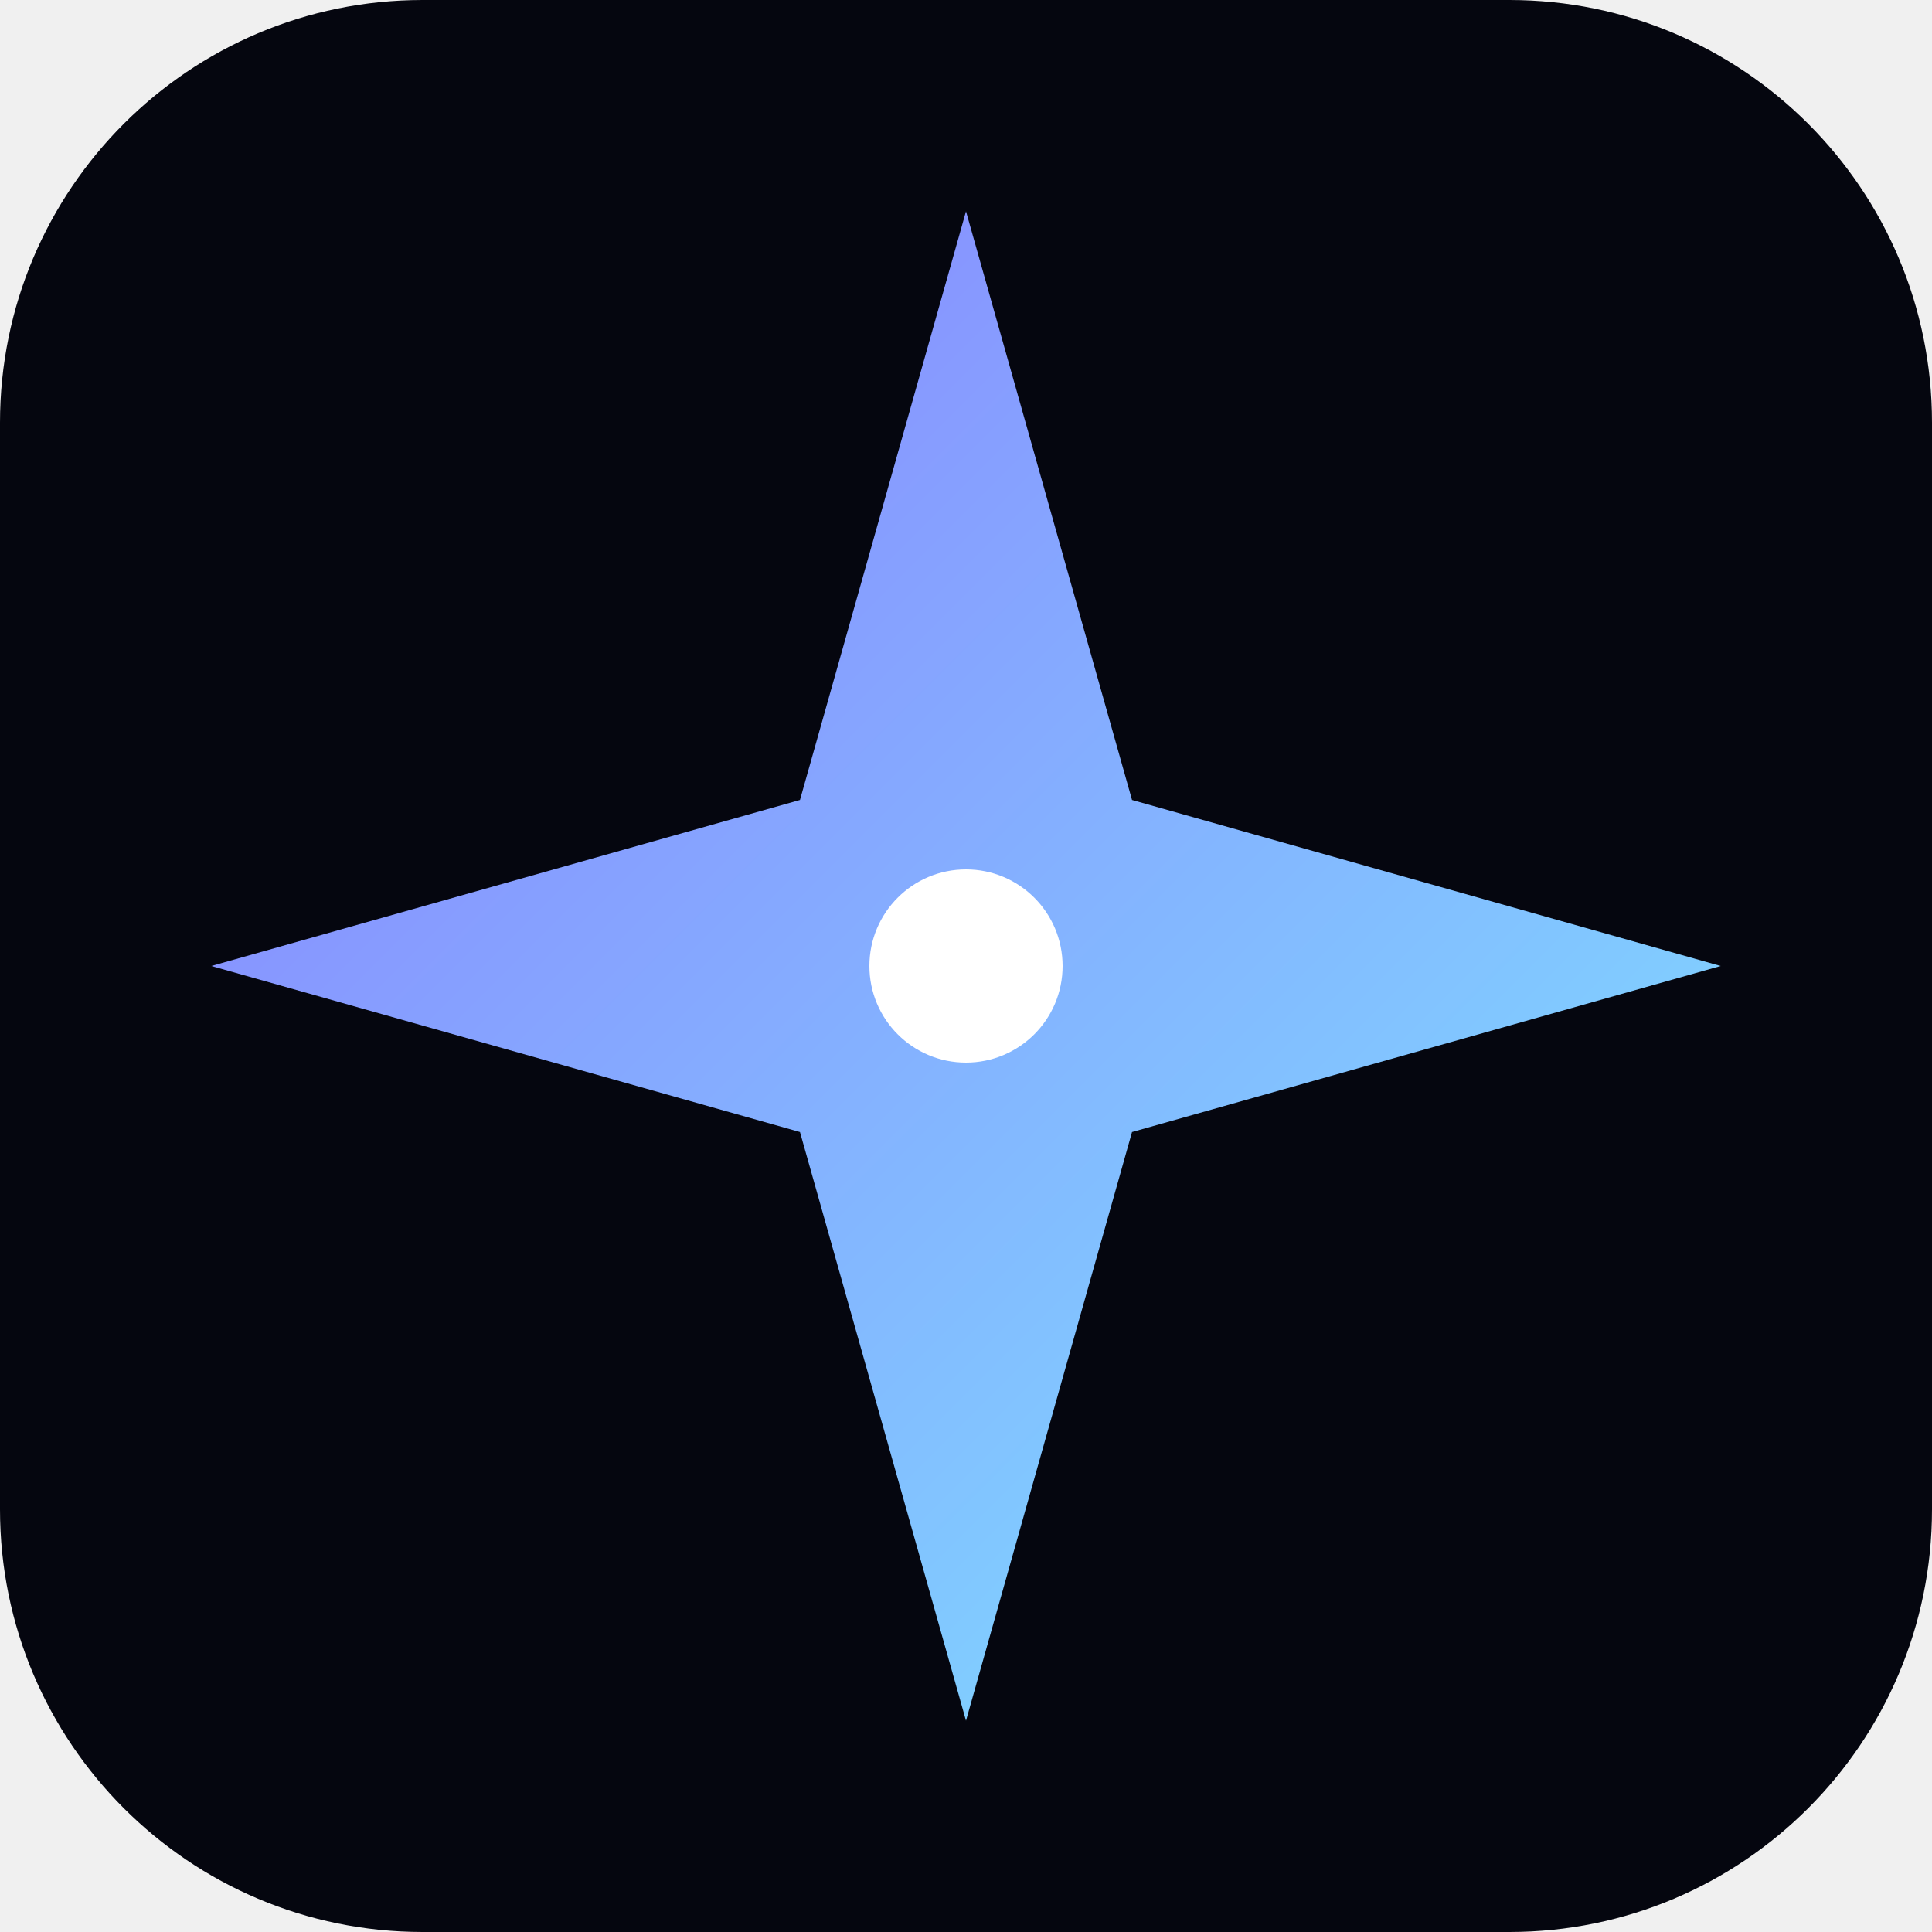
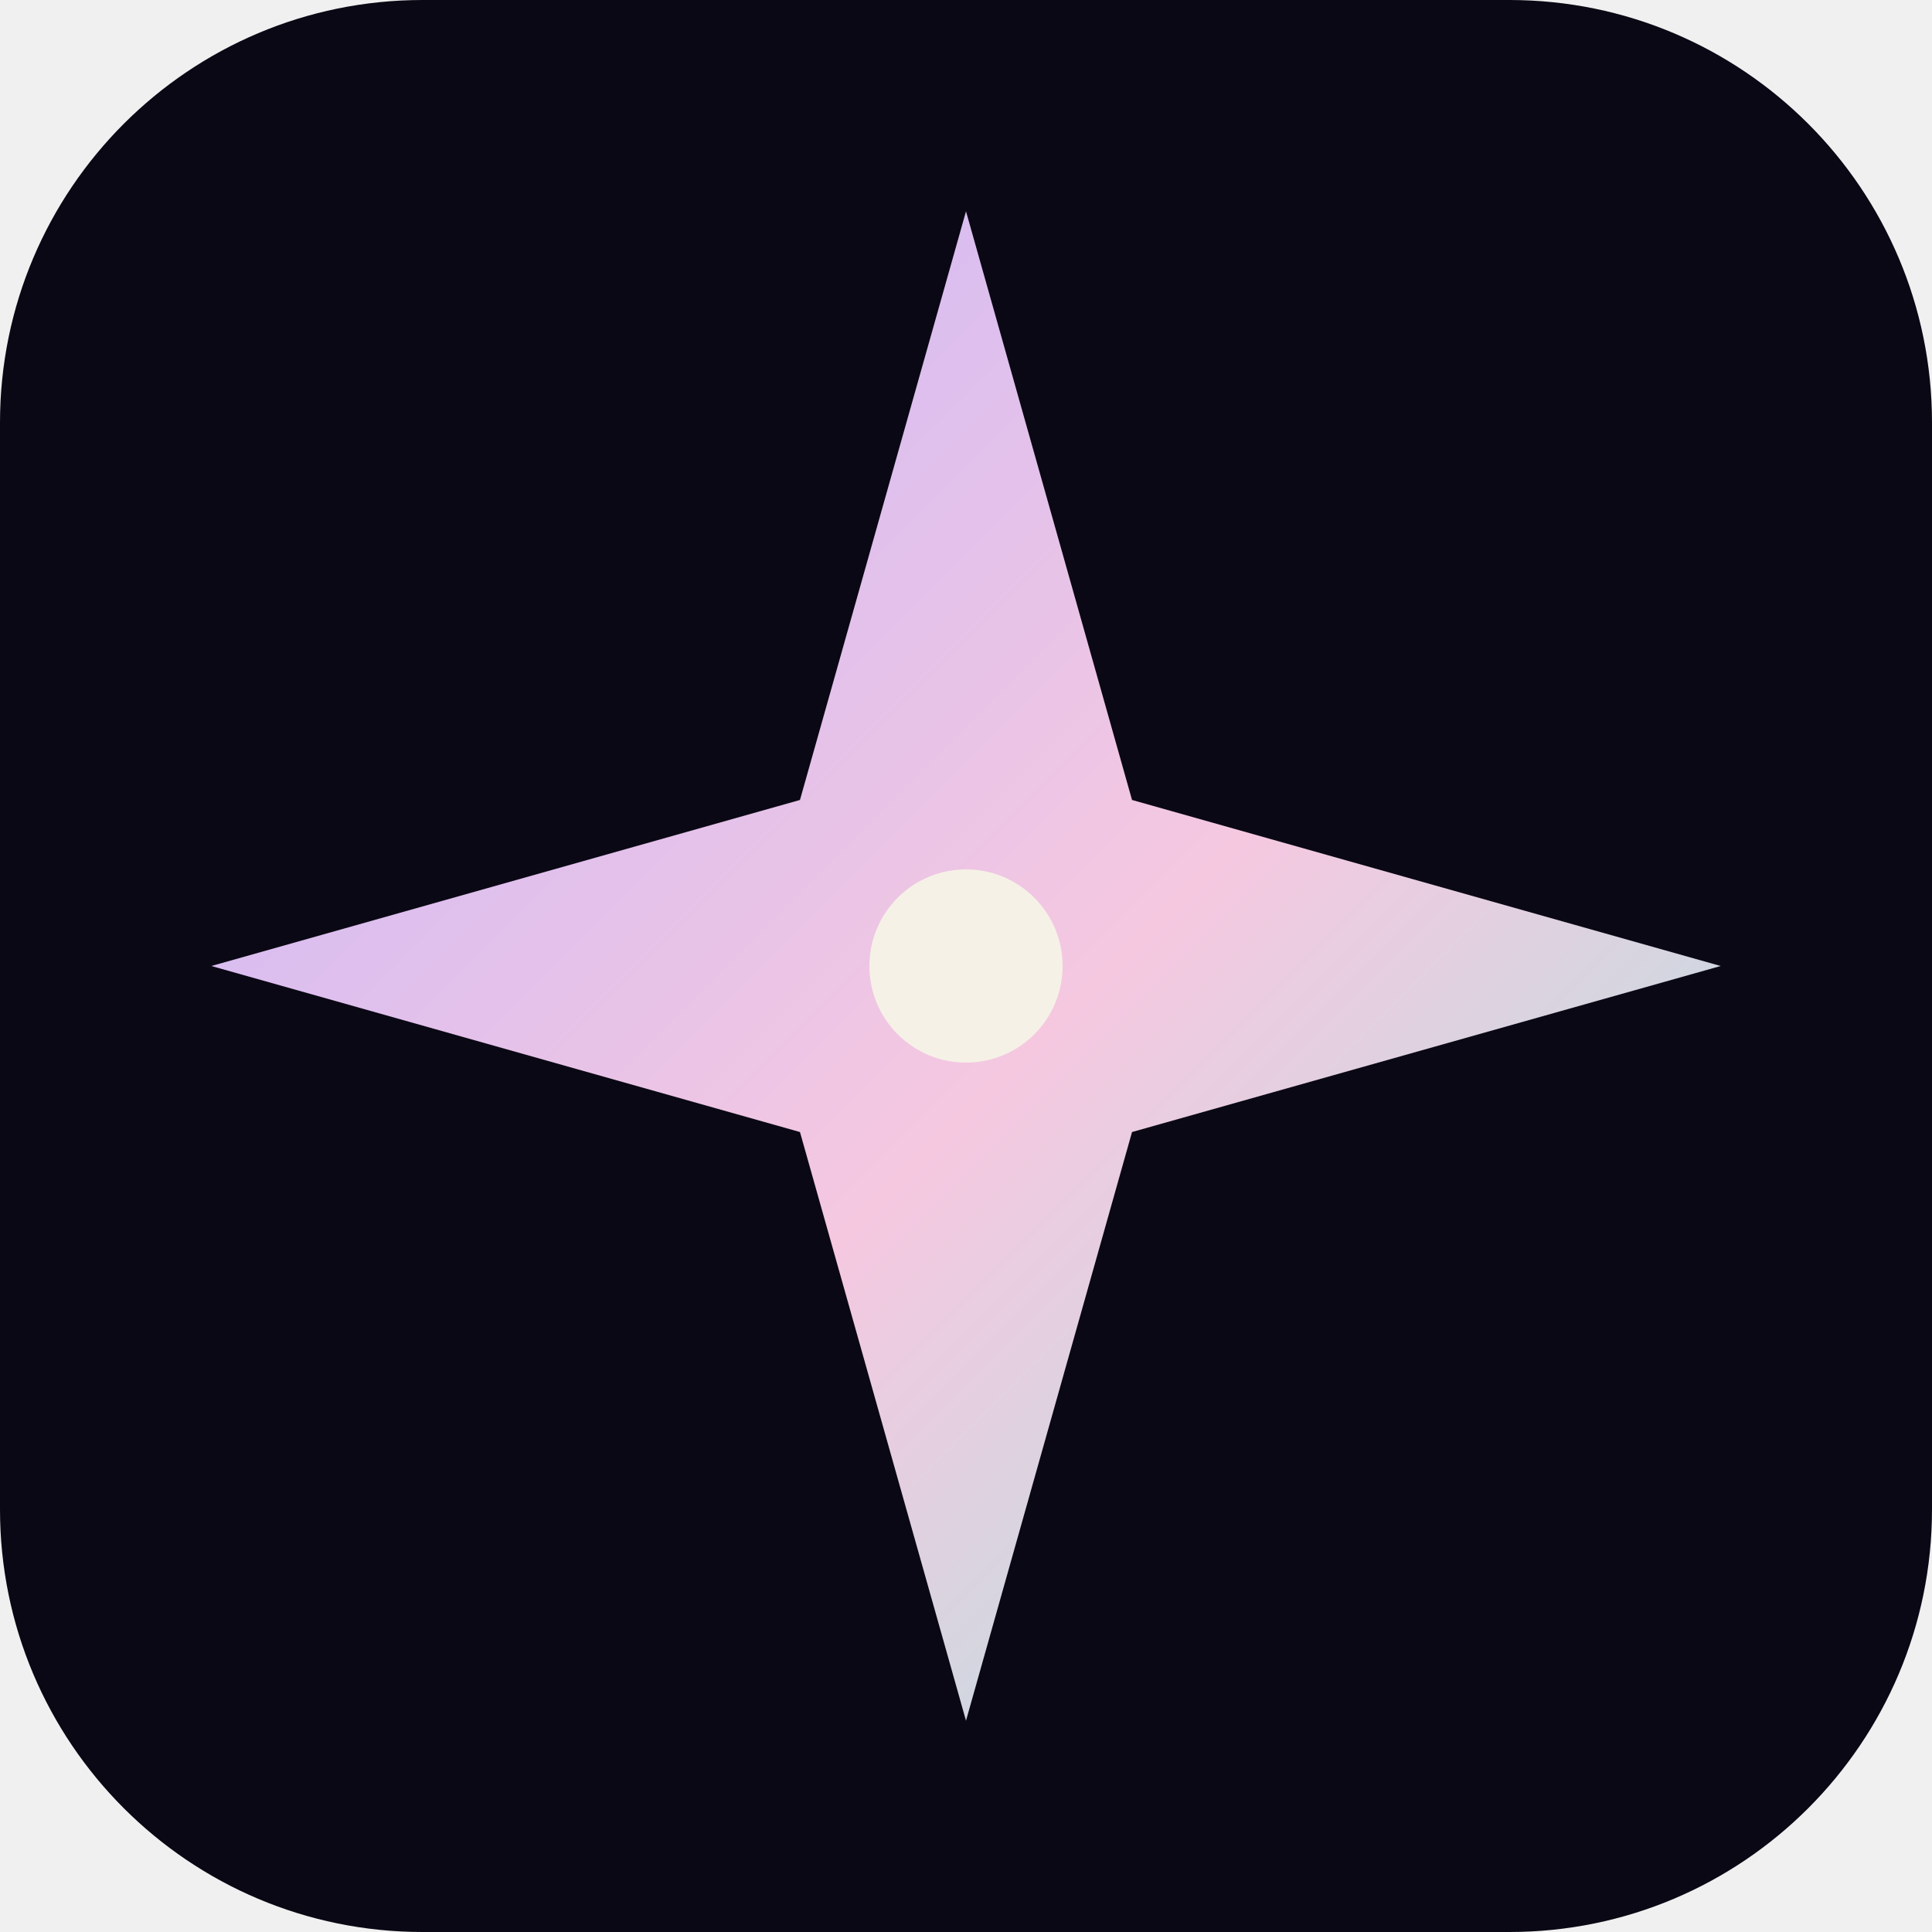
<svg xmlns="http://www.w3.org/2000/svg" viewBox="0 0 64 64">
  <defs>
    <linearGradient id="g" x1="0" y1="0" x2="1" y2="1">
-       <stop offset="0" stop-color="#8b7bff" />
-       <stop offset="1" stop-color="#7de7ff" />
+       <stop offset="0" stop-color="#c4b5fd" />
+       <stop offset="0.55" stop-color="#f5c8e0" />
+       <stop offset="1" stop-color="#a7e8e0" />
    </linearGradient>
  </defs>
-   <rect width="64" height="64" rx="14" fill="#05060f" />
+   <rect width="64" height="64" rx="14" fill="#0a0814" />
  <path d="M32 7 L37.5 26.5 L57 32 L37.5 37.5 L32 57 L26.5 37.5 L7 32 L26.5 26.5 Z" fill="url(#g)" />
-   <circle cx="32" cy="32" r="3.2" fill="#ffffff" />
+   <circle cx="32" cy="32" r="3.2" fill="#f6f1e6" />
</svg>
